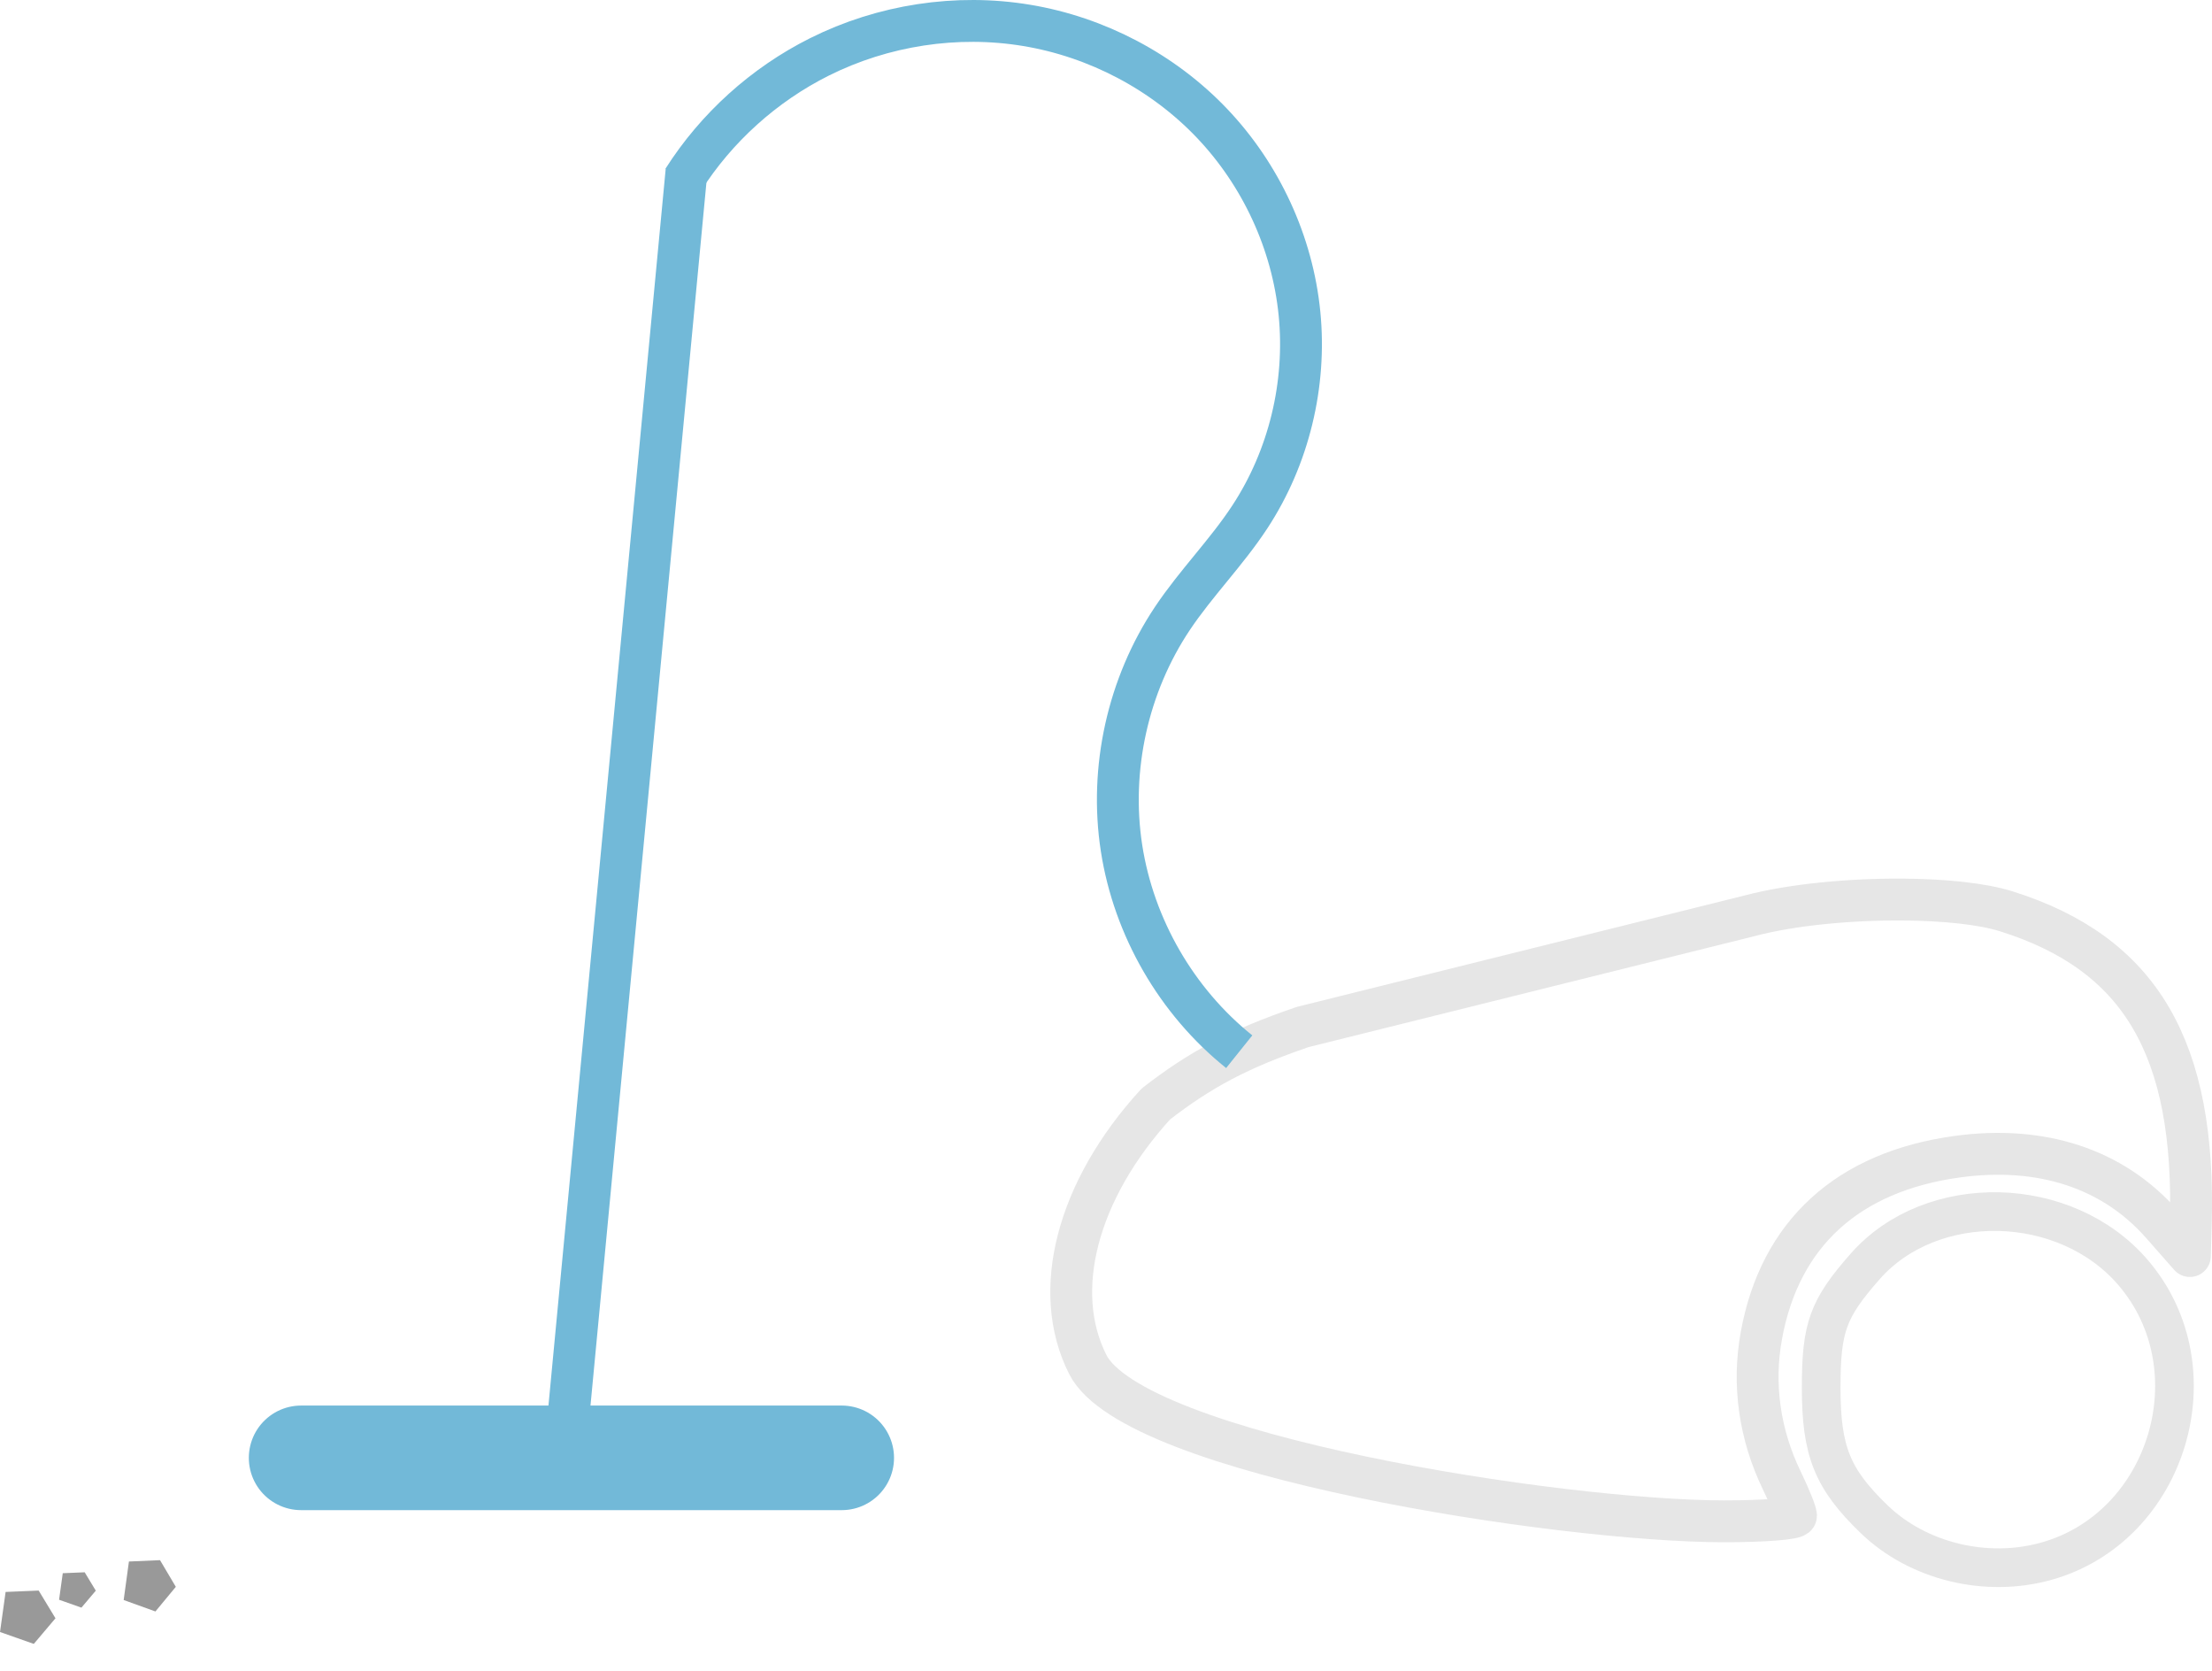
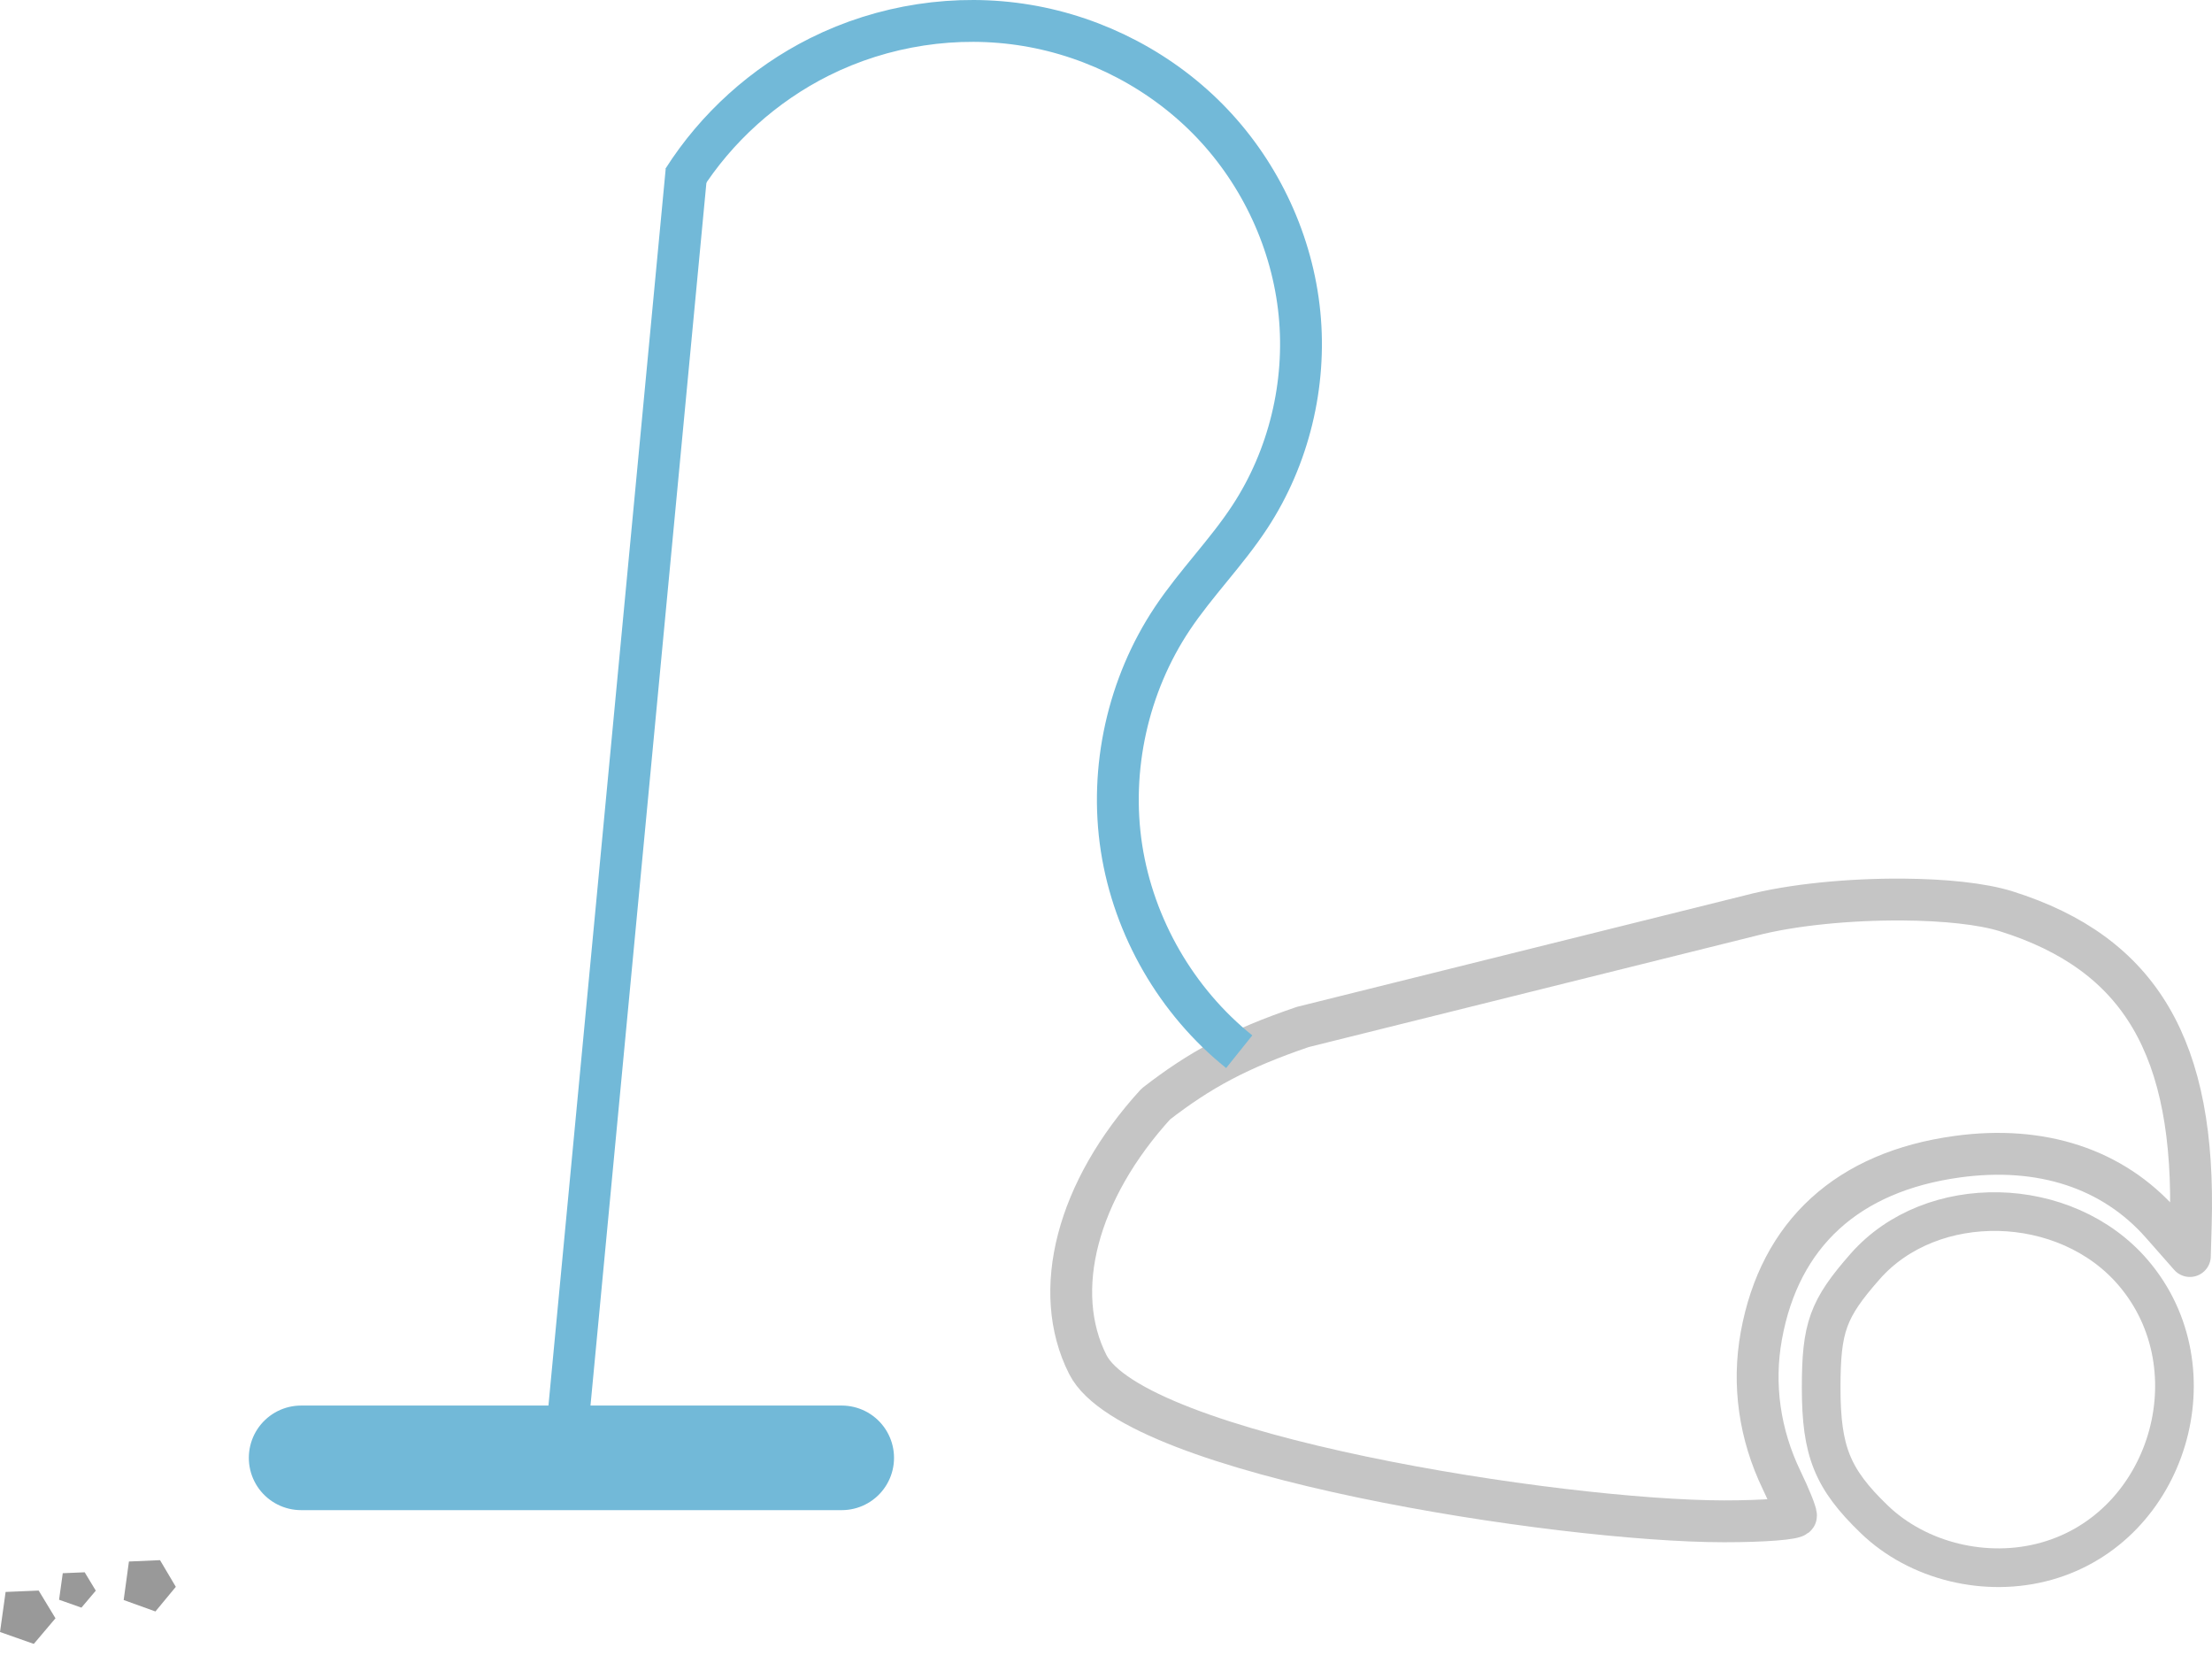
<svg xmlns="http://www.w3.org/2000/svg" width="246.766" height="186.341" viewBox="0 0 65.29 49.303" version="1.1" id="svg1966">
  <defs id="defs1960">
    </defs>
  <g id="layer1" transform="translate(17.11623,-292.7763)">
    <path style="opacity:1;fill:#999999;fill-opacity:1;stroke:none;stroke-width:4.735;stroke-linecap:round;stroke-linejoin:round;stroke-miterlimit:4;stroke-dasharray:none;stroke-opacity:1" d="m -16.951,339.751 0.976,-0.041 0.496,0.818 -0.64,0.756 -0.997,-0.351 z" id="rock1" />
    <path style="opacity:1;fill:#999999;fill-opacity:1;stroke:none;stroke-width:3.138;stroke-linecap:round;stroke-linejoin:round;stroke-miterlimit:4;stroke-dasharray:none;stroke-opacity:1" d="m -15.264,339.198 0.647,-0.027 0.328,0.542 -0.424,0.501 -0.66,-0.233 z" id="rock2" />
    <path style="opacity:1;fill:#999999;fill-opacity:1;stroke:none;stroke-width:4.502;stroke-linecap:round;stroke-linejoin:round;stroke-miterlimit:4;stroke-dasharray:none;stroke-opacity:1" d="m -13.311,338.853 0.918,-0.04 0.466,0.787 -0.602,0.727 -0.937,-0.338 z" id="rock3" />
-     <path id="path9780" d="m 16.998,325.354 c -2.326,2.546 -3.103,5.522 -2.006,7.687 1.359,2.682 13.941,4.623 18.776,4.626 1.17,8.3e-4 2.128,-0.074 2.128,-0.167 0,-0.093 -0.189,-0.561 -0.421,-1.04 -0.656,-1.357 -0.864,-2.83 -0.603,-4.269 0.546,-3.012 2.55,-4.842 5.787,-5.284 2.484,-0.34 4.593,0.355 6.029,1.986 l 0.833,0.946 0.026,-0.912 c 0.154,-5.228 -1.486,-8.015 -5.446,-9.26 -0.713,-0.224 -1.83,-0.338 -3.044,-0.347 -1.561,-0.012 -3.282,0.15 -4.51,0.474 -4.403,1.095 -8.806,2.19 -13.21,3.286 -1.896,0.646 -3.046,1.269 -4.339,2.274 z" style="fill:none;stroke:#e6e6e6;stroke-width:1.235;stroke-linejoin:round;stroke-miterlimit:4;stroke-dasharray:none;stroke-opacity:1" />
-     <path id="path9764" d="m 41.88,328.529 c -1.485,-0.034 -2.966,0.503 -3.948,1.622 -1.099,1.251 -1.294,1.792 -1.294,3.577 6.52e-4,1.873 0.328,2.684 1.563,3.876 1.292,1.247 3.31,1.739 5.087,1.239 3.594,-1.01 4.995,-5.668 2.56,-8.513 -0.996,-1.164 -2.484,-1.768 -3.969,-1.802 z" style="fill:none;stroke:#e6e6e6;stroke-width:1.141;stroke-linejoin:round;stroke-miterlimit:4;stroke-dasharray:none;stroke-opacity:1" />
+     <path id="path9780" d="m 16.998,325.354 c -2.326,2.546 -3.103,5.522 -2.006,7.687 1.359,2.682 13.941,4.623 18.776,4.626 1.17,8.3e-4 2.128,-0.074 2.128,-0.167 0,-0.093 -0.189,-0.561 -0.421,-1.04 -0.656,-1.357 -0.864,-2.83 -0.603,-4.269 0.546,-3.012 2.55,-4.842 5.787,-5.284 2.484,-0.34 4.593,0.355 6.029,1.986 l 0.833,0.946 0.026,-0.912 c 0.154,-5.228 -1.486,-8.015 -5.446,-9.26 -0.713,-0.224 -1.83,-0.338 -3.044,-0.347 -1.561,-0.012 -3.282,0.15 -4.51,0.474 -4.403,1.095 -8.806,2.19 -13.21,3.286 -1.896,0.646 -3.046,1.269 -4.339,2.274 z" style="fill:none;stroke:#c5c5c5;stroke-width:1.235;stroke-linejoin:round;stroke-miterlimit:4;stroke-dasharray:none;stroke-opacity:1" />
+     <path id="path9764" d="m 41.88,328.529 c -1.485,-0.034 -2.966,0.503 -3.948,1.622 -1.099,1.251 -1.294,1.792 -1.294,3.577 6.52e-4,1.873 0.328,2.684 1.563,3.876 1.292,1.247 3.31,1.739 5.087,1.239 3.594,-1.01 4.995,-5.668 2.56,-8.513 -0.996,-1.164 -2.484,-1.768 -3.969,-1.802 z" style="fill:none;stroke:#c5c5c5;stroke-width:1.141;stroke-linejoin:round;stroke-miterlimit:4;stroke-dasharray:none;stroke-opacity:1" />
    <path id="path9899" d="m 19.461,323.81 c -1.847,-1.48 -3.112,-3.668 -3.474,-6.008 -0.361,-2.34 0.186,-4.807 1.501,-6.776 0.699,-1.046 1.599,-1.947 2.288,-2.999 1.15,-1.754 1.671,-3.909 1.464,-5.997 -0.206,-2.088 -1.135,-4.094 -2.581,-5.614 -1.446,-1.52 -3.399,-2.546 -5.468,-2.89 -2.069,-0.345 -4.244,-0.009 -6.12,0.929 -1.636,0.818 -3.043,2.087 -4.024,3.63" style="fill:none;stroke:#72b9d8;stroke-width:1.235;stroke-linecap:butt;stroke-linejoin:miter;stroke-miterlimit:4;stroke-dasharray:none;stroke-opacity:1" />
    <path id="path9906" d="m 3.148,297.809 -3.472,36.614" style="fill:none;stroke:#72b9d8;stroke-width:1.235;stroke-linecap:butt;stroke-linejoin:miter;stroke-miterlimit:4;stroke-dasharray:none;stroke-opacity:1" />
    <path id="vacuum-mouth" d="M -8.229,335.794 H 7.729" style="fill:none;stroke:#72b9d8;stroke-width:3.086;stroke-linecap:round;stroke-linejoin:round;stroke-miterlimit:4;stroke-dasharray:none;stroke-opacity:1" />
  </g>
</svg>
